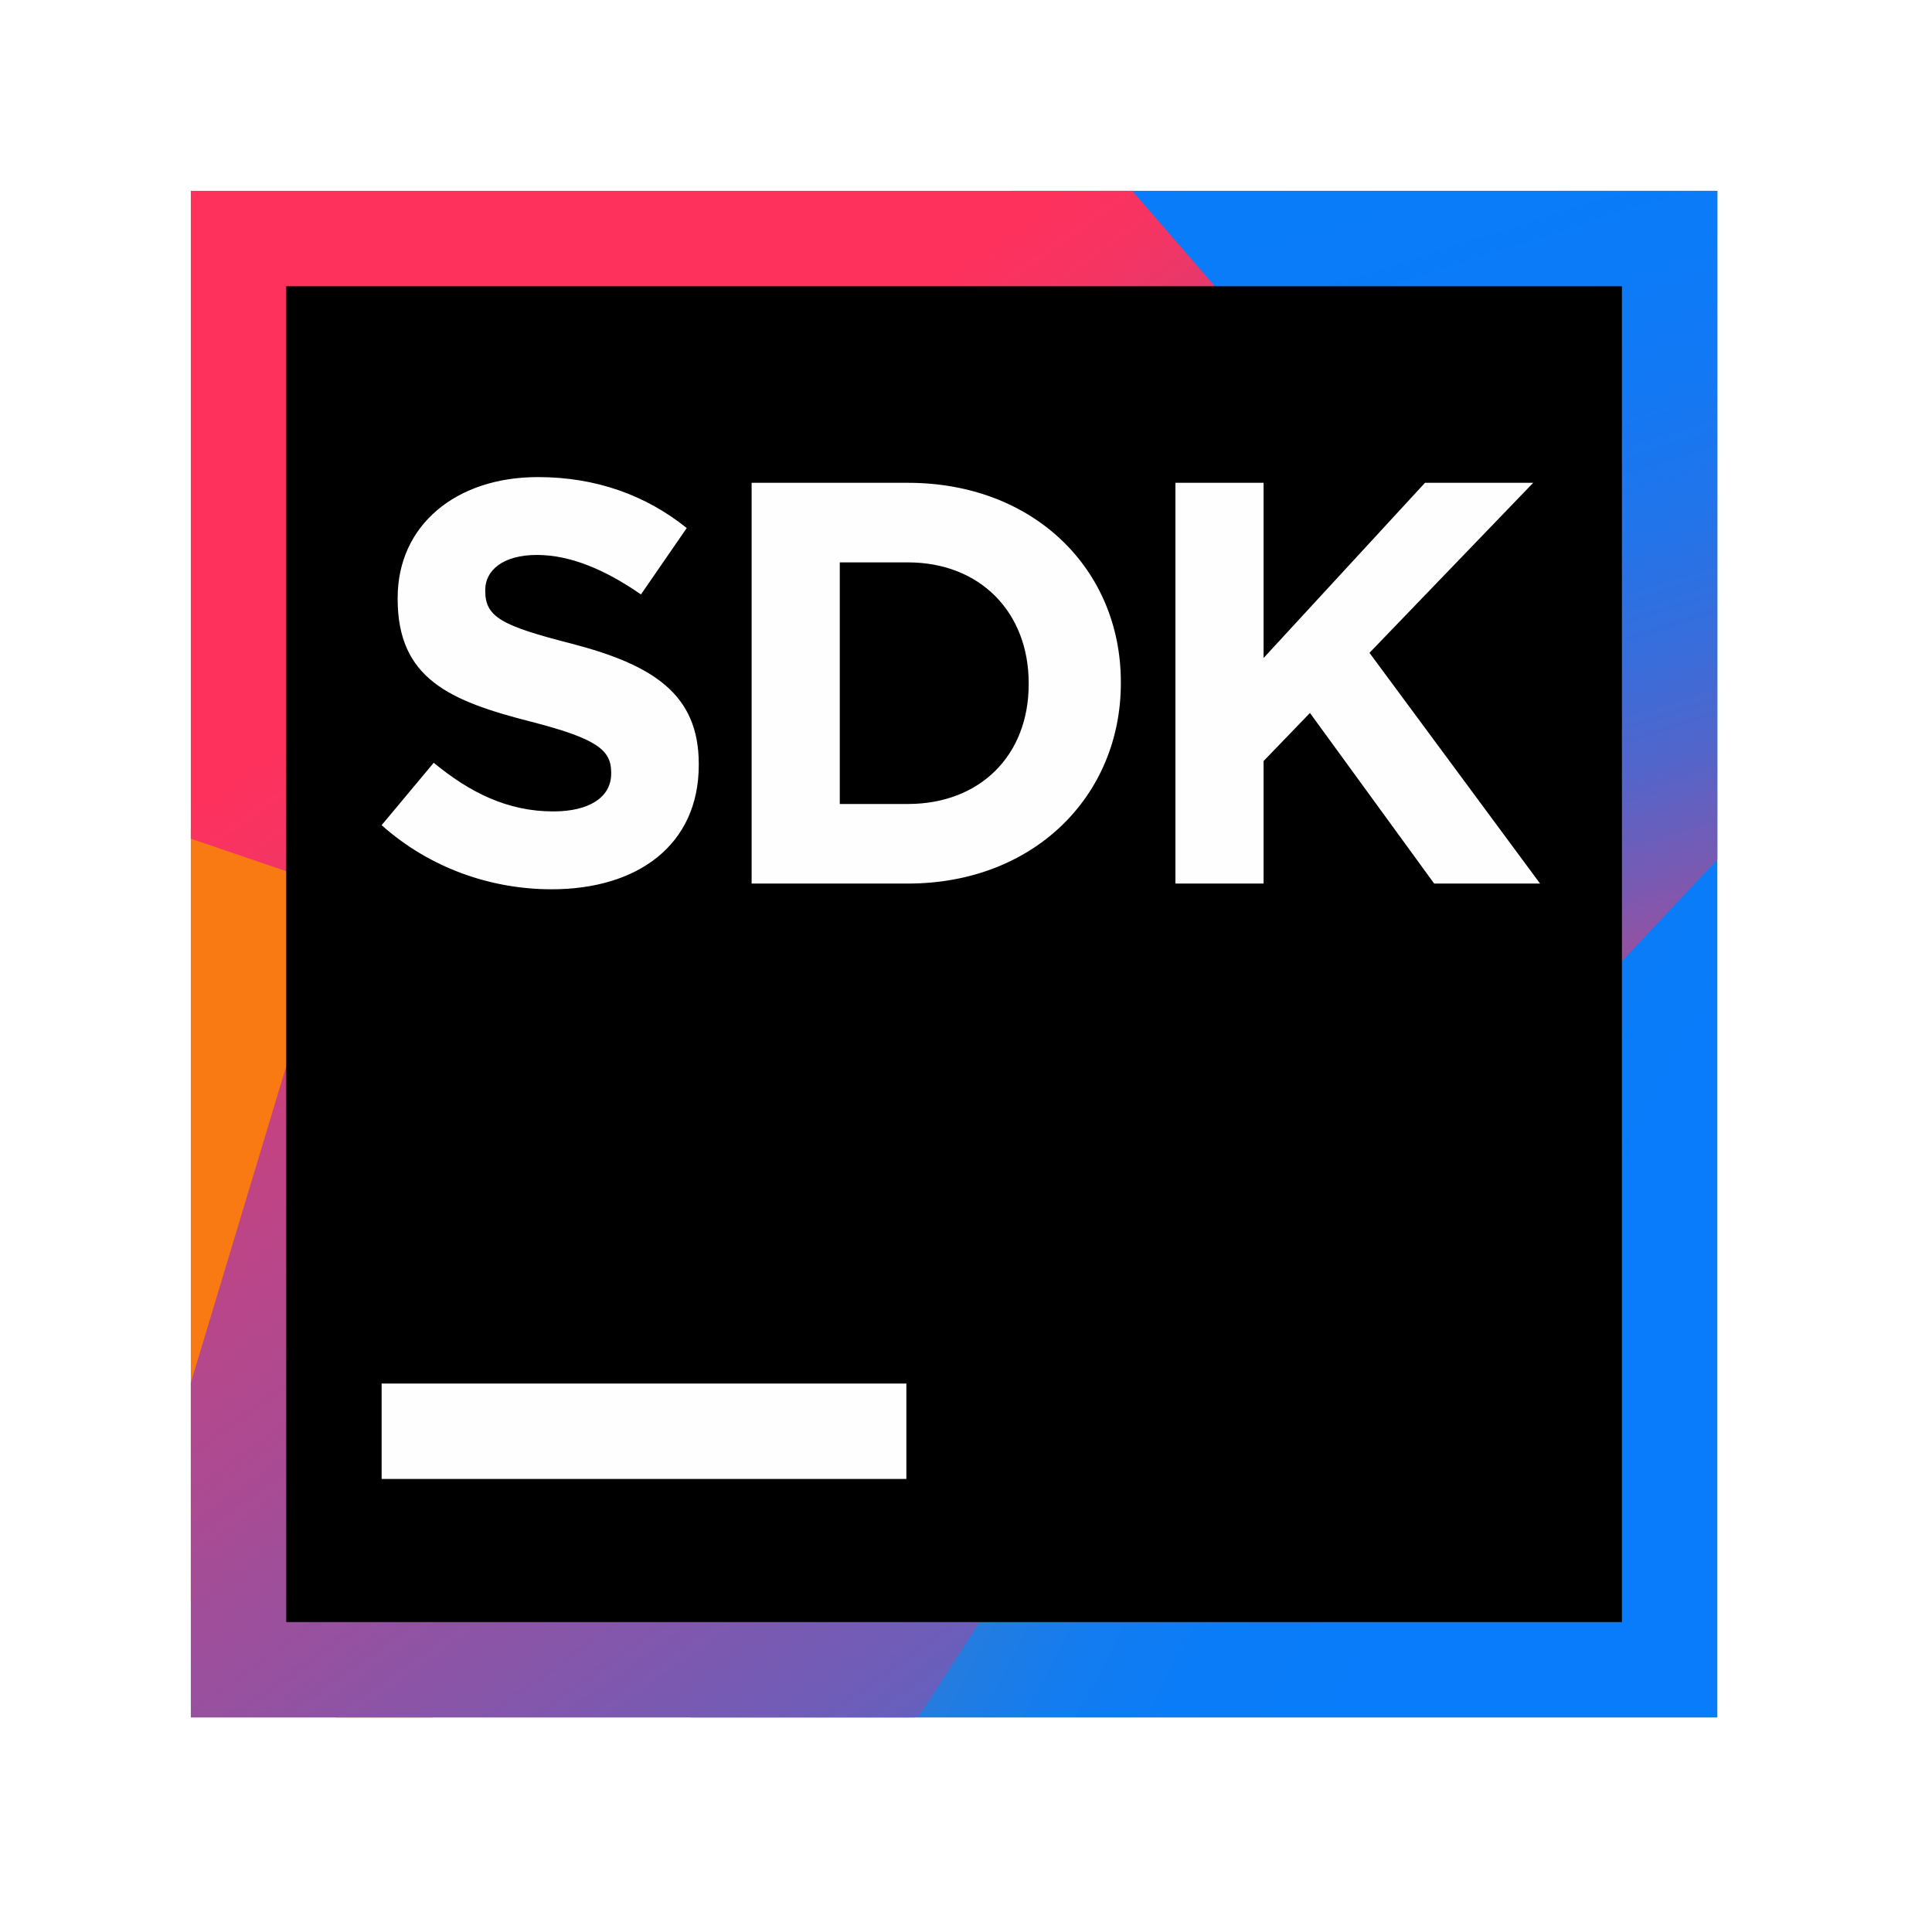
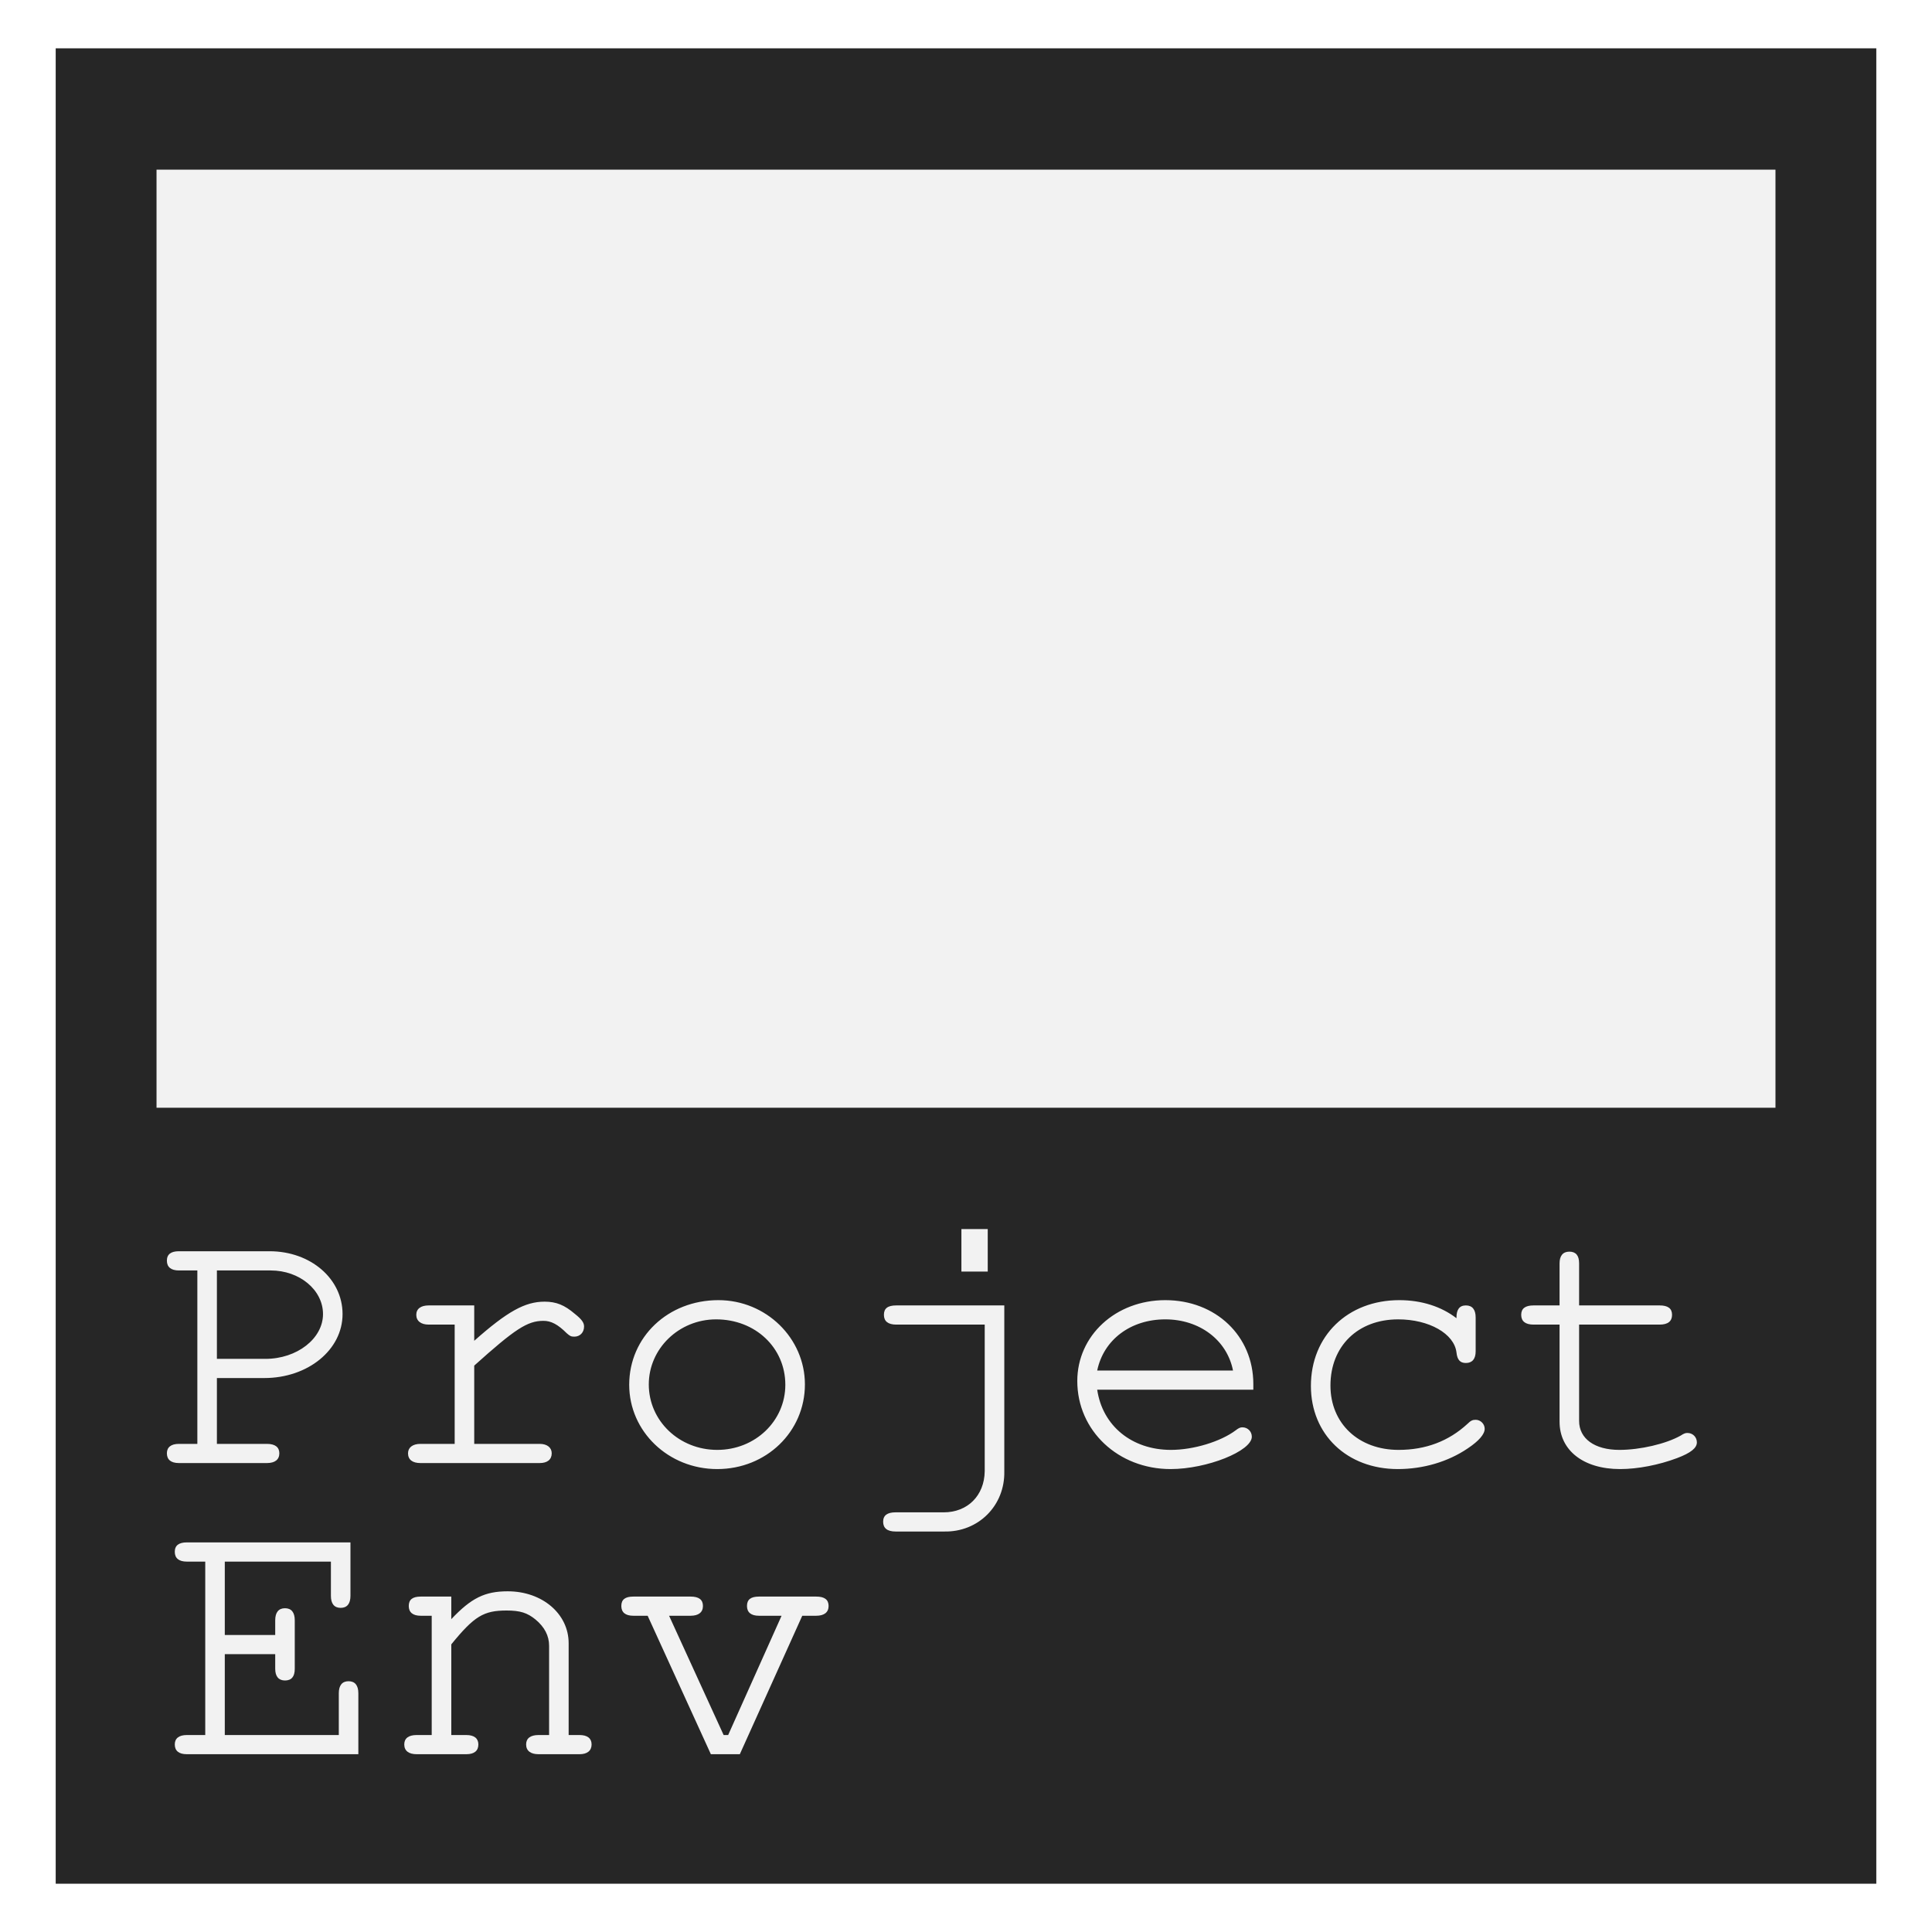
- <svg xmlns="http://www.w3.org/2000/svg" width="81" height="80" viewBox="0 0 81 80">
-   <defs>
-     <linearGradient id="pluginsdk_80-a" x1="-.031%" x2="100.053%" y1="49.963%" y2="49.963%">
-       <stop offset="25.81%" stop-color="#F97A12" />
-       <stop offset="45.91%" stop-color="#B07B58" />
-       <stop offset="72.41%" stop-color="#577BAE" />
-       <stop offset="91.05%" stop-color="#1E7CE5" />
-       <stop offset="100%" stop-color="#087CFA" />
-     </linearGradient>
-     <linearGradient id="pluginsdk_80-b" x1="27.55%" x2="82.223%" y1="34.514%" y2="77.605%">
-       <stop offset="0%" stop-color="#F97A12" />
-       <stop offset="7.18%" stop-color="#CB7A3E" />
-       <stop offset="15.41%" stop-color="#9E7B6A" />
-       <stop offset="24.2%" stop-color="#757B91" />
-       <stop offset="33.44%" stop-color="#537BB1" />
-       <stop offset="43.24%" stop-color="#387CCC" />
-       <stop offset="53.81%" stop-color="#237CE0" />
-       <stop offset="65.52%" stop-color="#147CEF" />
-       <stop offset="79.25%" stop-color="#0B7CF7" />
-       <stop offset="100%" stop-color="#087CFA" />
-     </linearGradient>
-     <linearGradient id="pluginsdk_80-c" x1="63.121%" x2="40.793%" y1="97.699%" y2="-6.587%">
-       <stop offset="0%" stop-color="#FE315D" />
-       <stop offset="7.84%" stop-color="#CB417E" />
-       <stop offset="16.01%" stop-color="#9E4E9B" />
-       <stop offset="24.74%" stop-color="#755BB4" />
-       <stop offset="33.92%" stop-color="#5365CA" />
-       <stop offset="43.65%" stop-color="#386DDB" />
-       <stop offset="54.14%" stop-color="#2374E9" />
-       <stop offset="65.76%" stop-color="#1478F3" />
-       <stop offset="79.4%" stop-color="#0B7BF8" />
-       <stop offset="100%" stop-color="#087CFA" />
-     </linearGradient>
-     <linearGradient id="pluginsdk_80-d" x1="25.331%" x2="93.854%" y1="24.119%" y2="132.621%">
-       <stop offset="0%" stop-color="#FE315D" />
-       <stop offset="4.023%" stop-color="#F63462" />
-       <stop offset="10.37%" stop-color="#DF3A71" />
-       <stop offset="16.67%" stop-color="#C24383" />
-       <stop offset="29.12%" stop-color="#AD4A91" />
-       <stop offset="54.98%" stop-color="#755BB4" />
-       <stop offset="91.75%" stop-color="#1D76ED" />
-       <stop offset="100%" stop-color="#087CFA" />
-     </linearGradient>
-   </defs>
-   <g fill="none" fill-rule="evenodd">
-     <g fill-rule="nonzero" transform="translate(8 8)">
-       <path fill="url(#pluginsdk_80-a)" d="M6.088,64 L2.66453526e-15,59.1 L0,26.792 L30,38.67 L10.14,64 L6.088,64 Z" />
-       <path fill="url(#pluginsdk_80-b)" d="M20.952,64 L52.274,31.916 L37.671,0.46 L38.058,1.33226763e-15 L64,0 L64,64 L20.952,64 Z" />
-       <path fill="url(#pluginsdk_80-c)" d="M34.412,0 L64,0 L64,28.037 L49.008,44 L34,0.447 L34.412,0 Z" />
-       <path fill="url(#pluginsdk_80-d)" d="M30.336,64 L0,64 L0,49.971 L6.234,29.283 L0,27.16 L0,0 L39.47,0 L58,21.384 L30.538,63.926 L30.336,64 Z" />
+ <svg xmlns="http://www.w3.org/2000/svg" width="100%" height="100%" viewBox="0 0 40 40" version="1.1" xml:space="preserve" style="fill-rule:evenodd;clip-rule:evenodd;stroke-linecap:square;stroke-miterlimit:1.5;">
+   <g transform="matrix(0.038,0,0,0.038,20,20)">
+     <g id="project-env-logo" transform="matrix(1,0,0,1,-500,-500)">
+       <clipPath id="_clip1">
+         <rect x="0" y="0" width="1000" height="1000" />
+       </clipPath>
+       <g clip-path="url(#_clip1)">
+         <g transform="matrix(1.39466,0,0,1.75809,-67.2127,-205.307)">
+           <rect x="70.779" y="134.695" width="671.849" height="532.964" style="fill:rgb(242,242,242);stroke:rgb(38,38,38);stroke-width:39.39px;" />
+         </g>
+         <g transform="matrix(1.22915,0,0,1.27093,0.348354,-238.286)">
+           <rect x="34.873" y="641.666" width="743.255" height="298.581" style="fill:rgb(38,38,38);" />
+         </g>
+         <g transform="matrix(1.17125,0,0,1.17125,61.117,929.449)">
+           <text x="0px" y="0px" style="font-family:'Courier-Bold', 'Courier';font-size:175px;fill:rgb(242,242,242);">Env</text>
+         </g>
+         <g transform="matrix(1.17125,0,0,1.17125,56.814,770.817)">
+           <g id="_-Project-">
+             <text x="0px" y="0px" style="font-family:'Courier-Bold', 'Courier';font-size:175px;fill:rgb(242,242,242);">Project</text>
+           </g>
+         </g>
+       </g>
    </g>
-     <g fill-rule="nonzero" transform="translate(12 12)">
-       <rect width="56" height="56" fill="#000" />
-       <rect width="22" height="4" x="4" y="46" fill="#FFFEFE" />
-       <path fill="#FFFEFE" d="M11.128,25.28 C8.584,25.28 6.016,24.392 4,22.592 L6.184,19.976 C7.696,21.224 9.28,22.016 11.2,22.016 C12.712,22.016 13.624,21.416 13.624,20.432 L13.624,20.384 C13.624,19.448 13.048,18.968 10.24,18.248 C6.856,17.384 4.672,16.448 4.672,13.112 L4.672,13.064 C4.672,10.016 7.12,8 10.552,8 C13,8 15.088,8.768 16.792,10.136 L14.872,12.92 C13.384,11.888 11.92,11.264 10.504,11.264 C9.088,11.264 8.344,11.912 8.344,12.728 L8.344,12.776 C8.344,13.88 9.064,14.24 11.968,14.984 C15.376,15.872 17.296,17.096 17.296,20.024 L17.296,20.072 C17.296,23.408 14.752,25.28 11.128,25.28 Z M19.512,25.04 L19.512,8.24 L26.064,8.24 C31.344,8.24 34.992,11.864 34.992,16.592 L34.992,16.64 C34.992,21.368 31.344,25.04 26.064,25.04 L19.512,25.04 Z M26.064,11.576 L23.208,11.576 L23.208,21.704 L26.064,21.704 C29.088,21.704 31.128,19.664 31.128,16.688 L31.128,16.64 C31.128,13.664 29.088,11.576 26.064,11.576 Z M37.28,25.04 L37.28,8.24 L40.976,8.24 L40.976,15.584 L47.744,8.24 L52.28,8.24 L45.416,15.368 L52.568,25.04 L48.128,25.04 L42.92,17.888 L40.976,19.904 L40.976,25.04 L37.28,25.04 Z" />
-     </g>
+     <g id="project-env-logo1">
+         </g>
  </g>
</svg>
